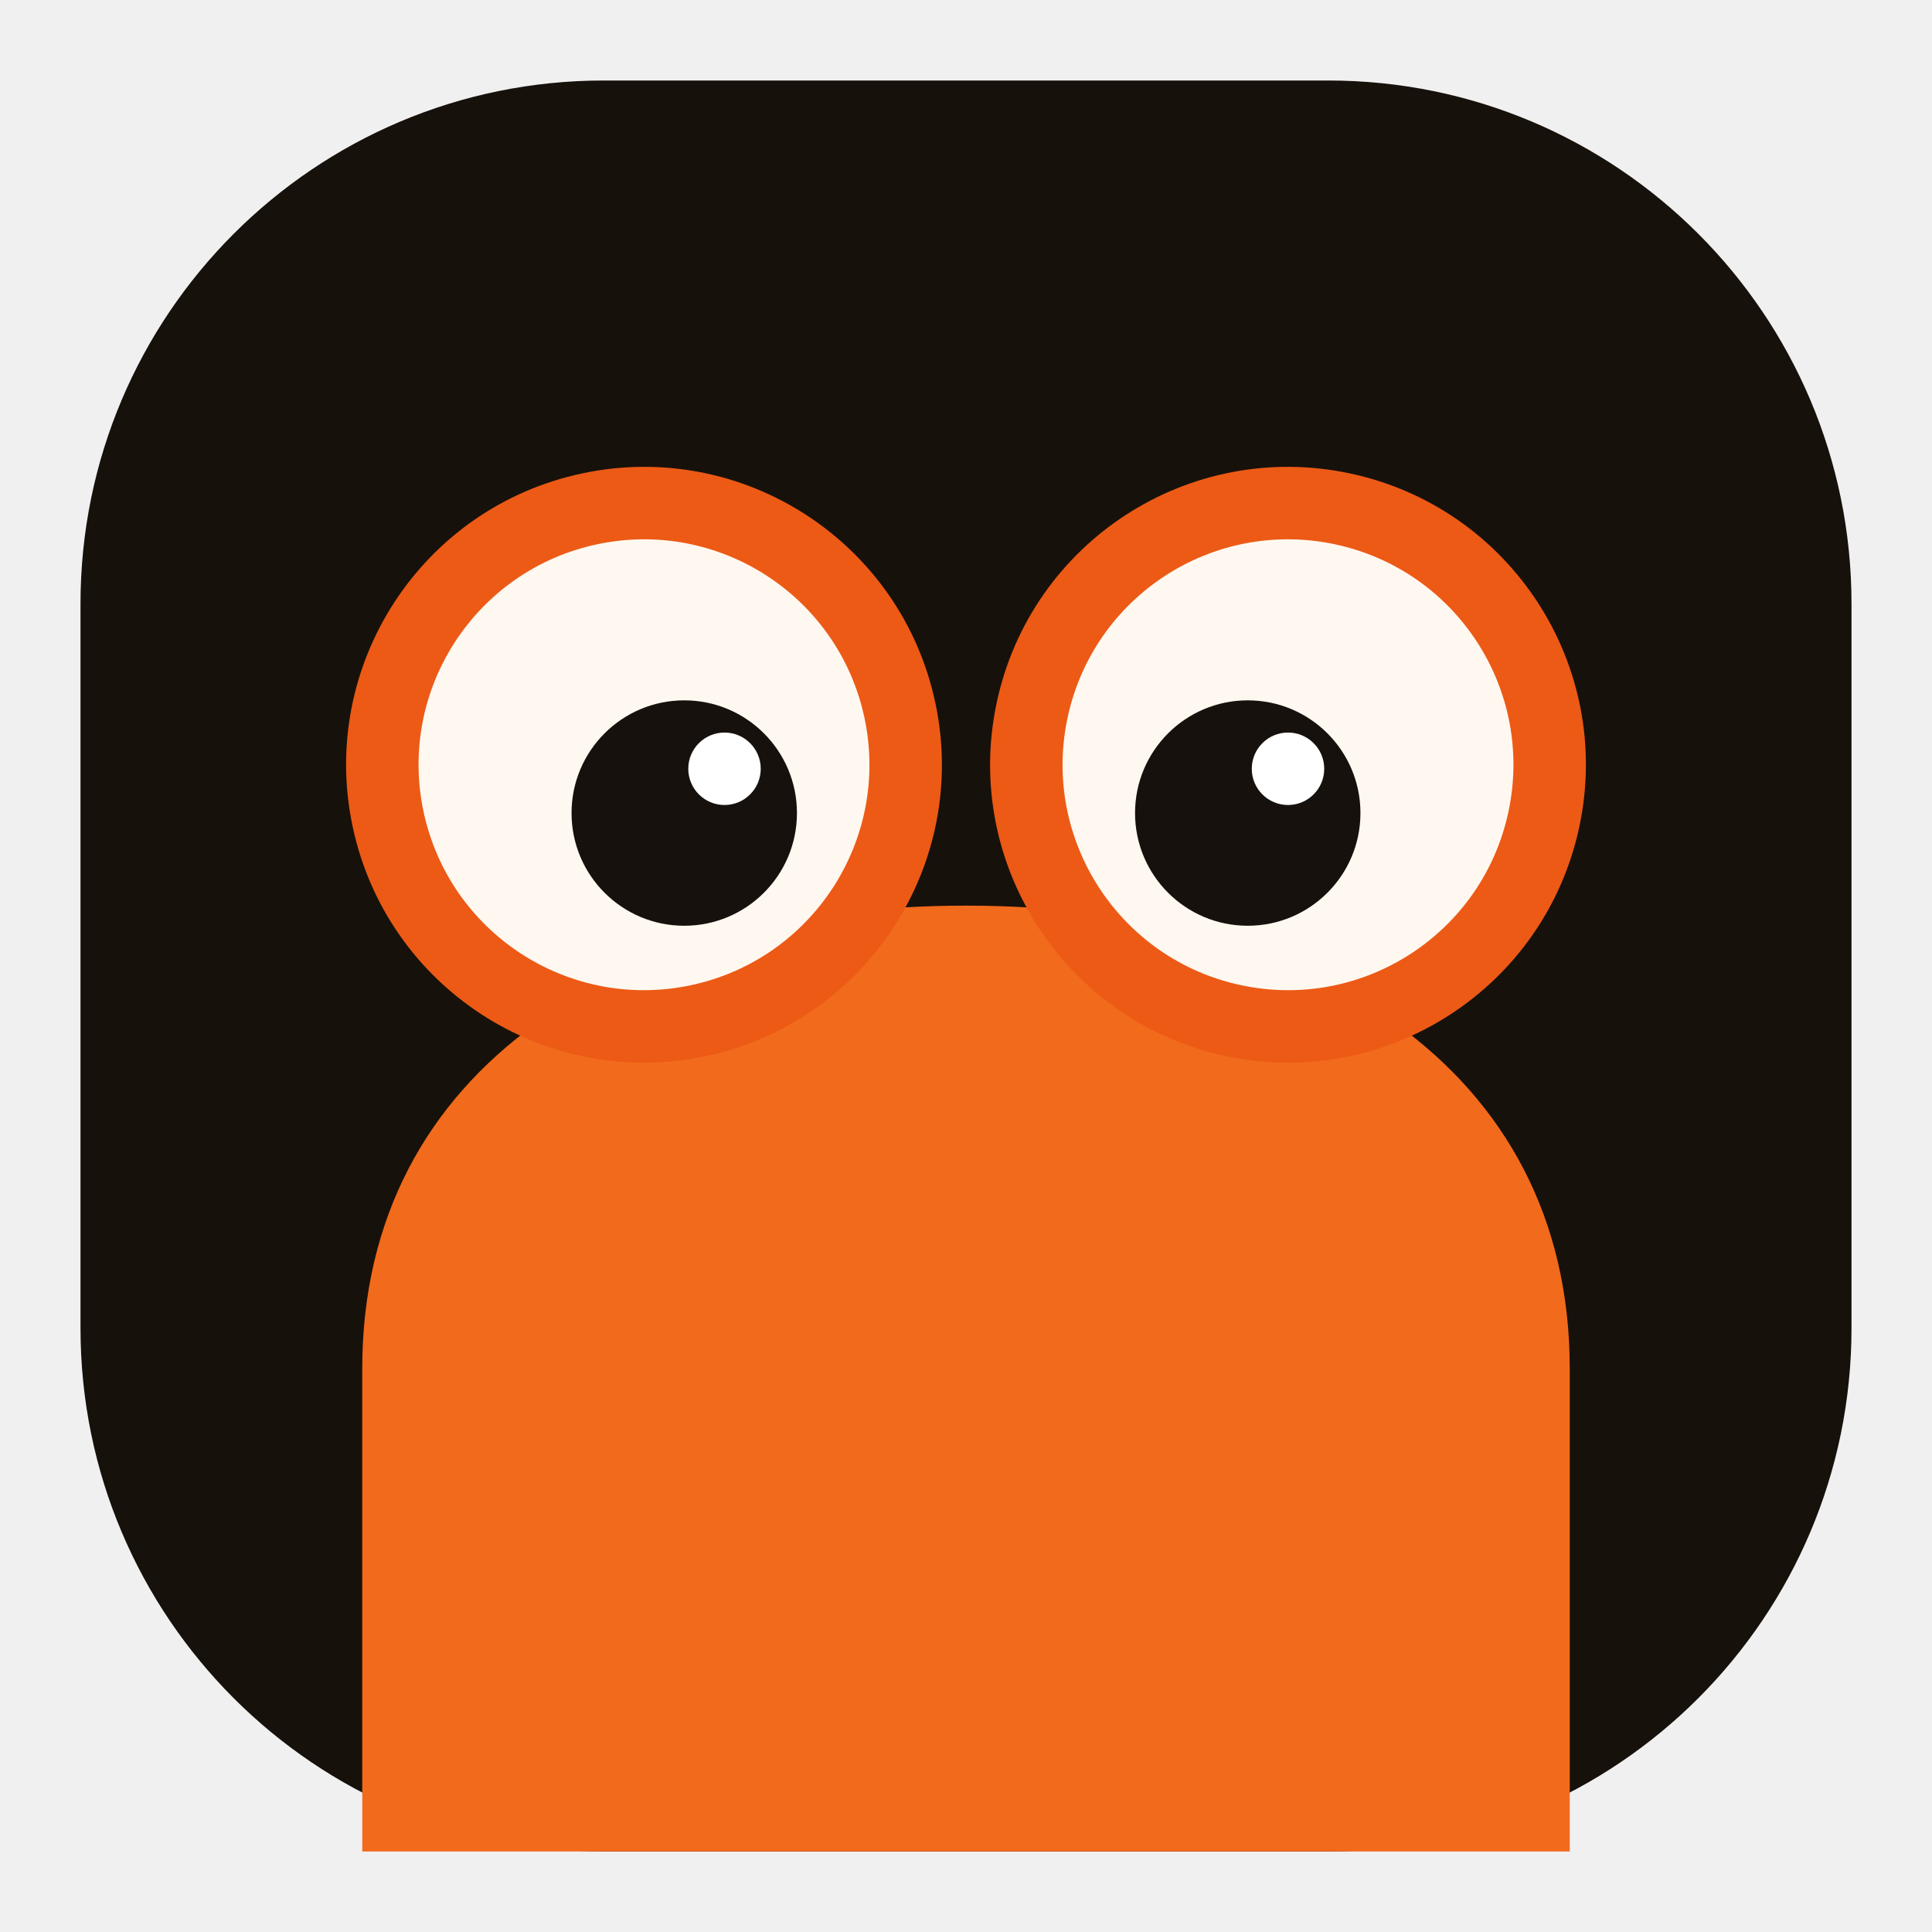
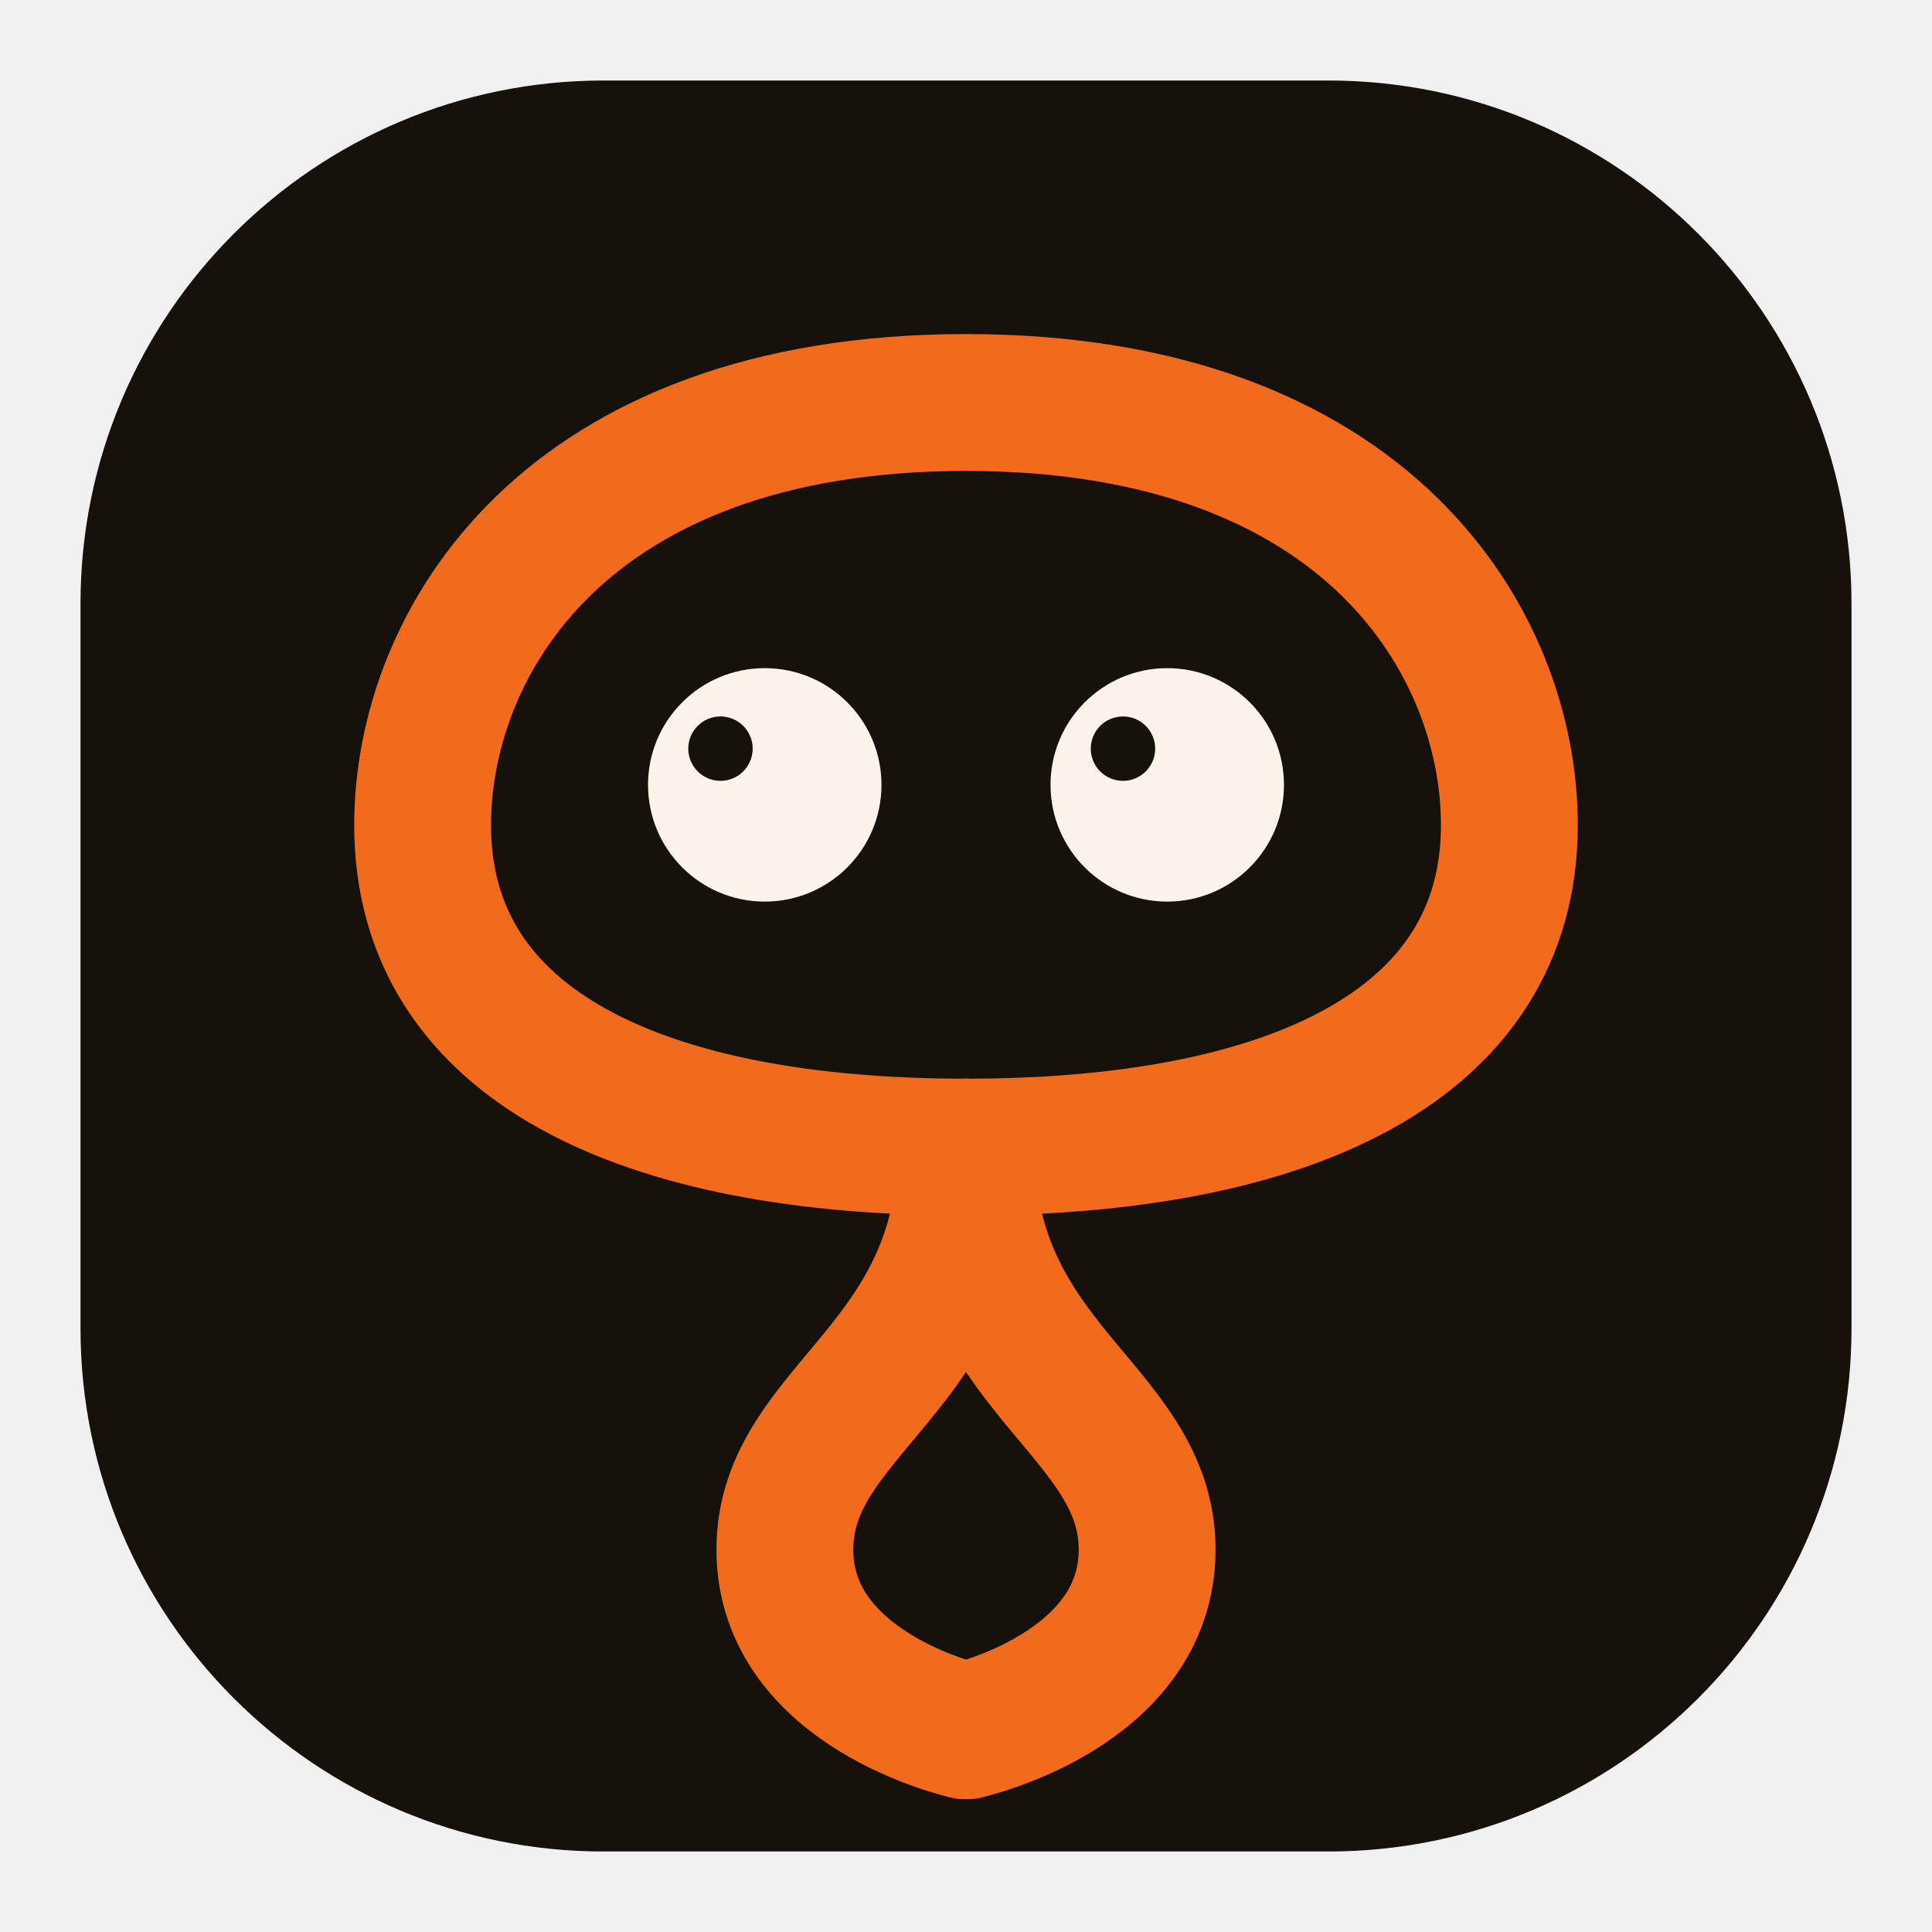
<svg xmlns="http://www.w3.org/2000/svg" viewBox="0 0 48 48" fill="none" role="img" aria-label="Ficelle">
  <rect x="2" y="2" width="44" height="44" rx="13" fill="#17110B" />
-   <path d="M9 46 V34 C9 26.5 15.5 22.5 24 22.5 C32.5 22.5 39 26.5 39 34 V46 Z" fill="#F26A1B" />
-   <g transform="rotate(-12 16 19)">
-     <circle cx="16" cy="19" r="7.4" fill="#EC5A16" />
-     <circle cx="16" cy="19" r="5.6" fill="#FFF8F0" />
+   <g transform="translate(0 2)">
+     <g fill="none" stroke="#F26A1B" stroke-width="3.4" stroke-linecap="round" stroke-linejoin="round">
+       <path d="M24 8 C14 8 10.5 14 10.5 18.5 C10.5 24 16 26.5 24 26.5 C32 26.5 37.5 24 37.5 18.5 C37.5 14 34 8 24 8 Z" />
+       <path d="M24 26.5 C24 32 19.5 33 19.5 36.5 C19.5 40 24 41 24 41" />
+       <path d="M24 26.5 C24 32 28.5 33 28.5 36.5 C28.5 40 24 41 24 41" />
+     </g>
+     <circle cx="19" cy="17.5" r="2.9" fill="#FBF3EA" />
+     <circle cx="29" cy="17.5" r="2.9" fill="#FBF3EA" />
+     <circle cx="17.9" cy="16.6" r="0.8" fill="#17110B" />
+     <circle cx="27.9" cy="16.6" r="0.8" fill="#17110B" />
  </g>
-   <g transform="rotate(12 32 19)">
-     <circle cx="32" cy="19" r="7.4" fill="#EC5A16" />
-     <circle cx="32" cy="19" r="5.6" fill="#FFF8F0" />
-   </g>
-   <circle cx="17" cy="20.2" r="2.8" fill="#16110C" />
-   <circle cx="31" cy="20.2" r="2.8" fill="#16110C" />
-   <circle cx="18" cy="19.1" r="0.9" fill="#FFFFFF" />
-   <circle cx="32" cy="19.1" r="0.9" fill="#FFFFFF" />
</svg>
